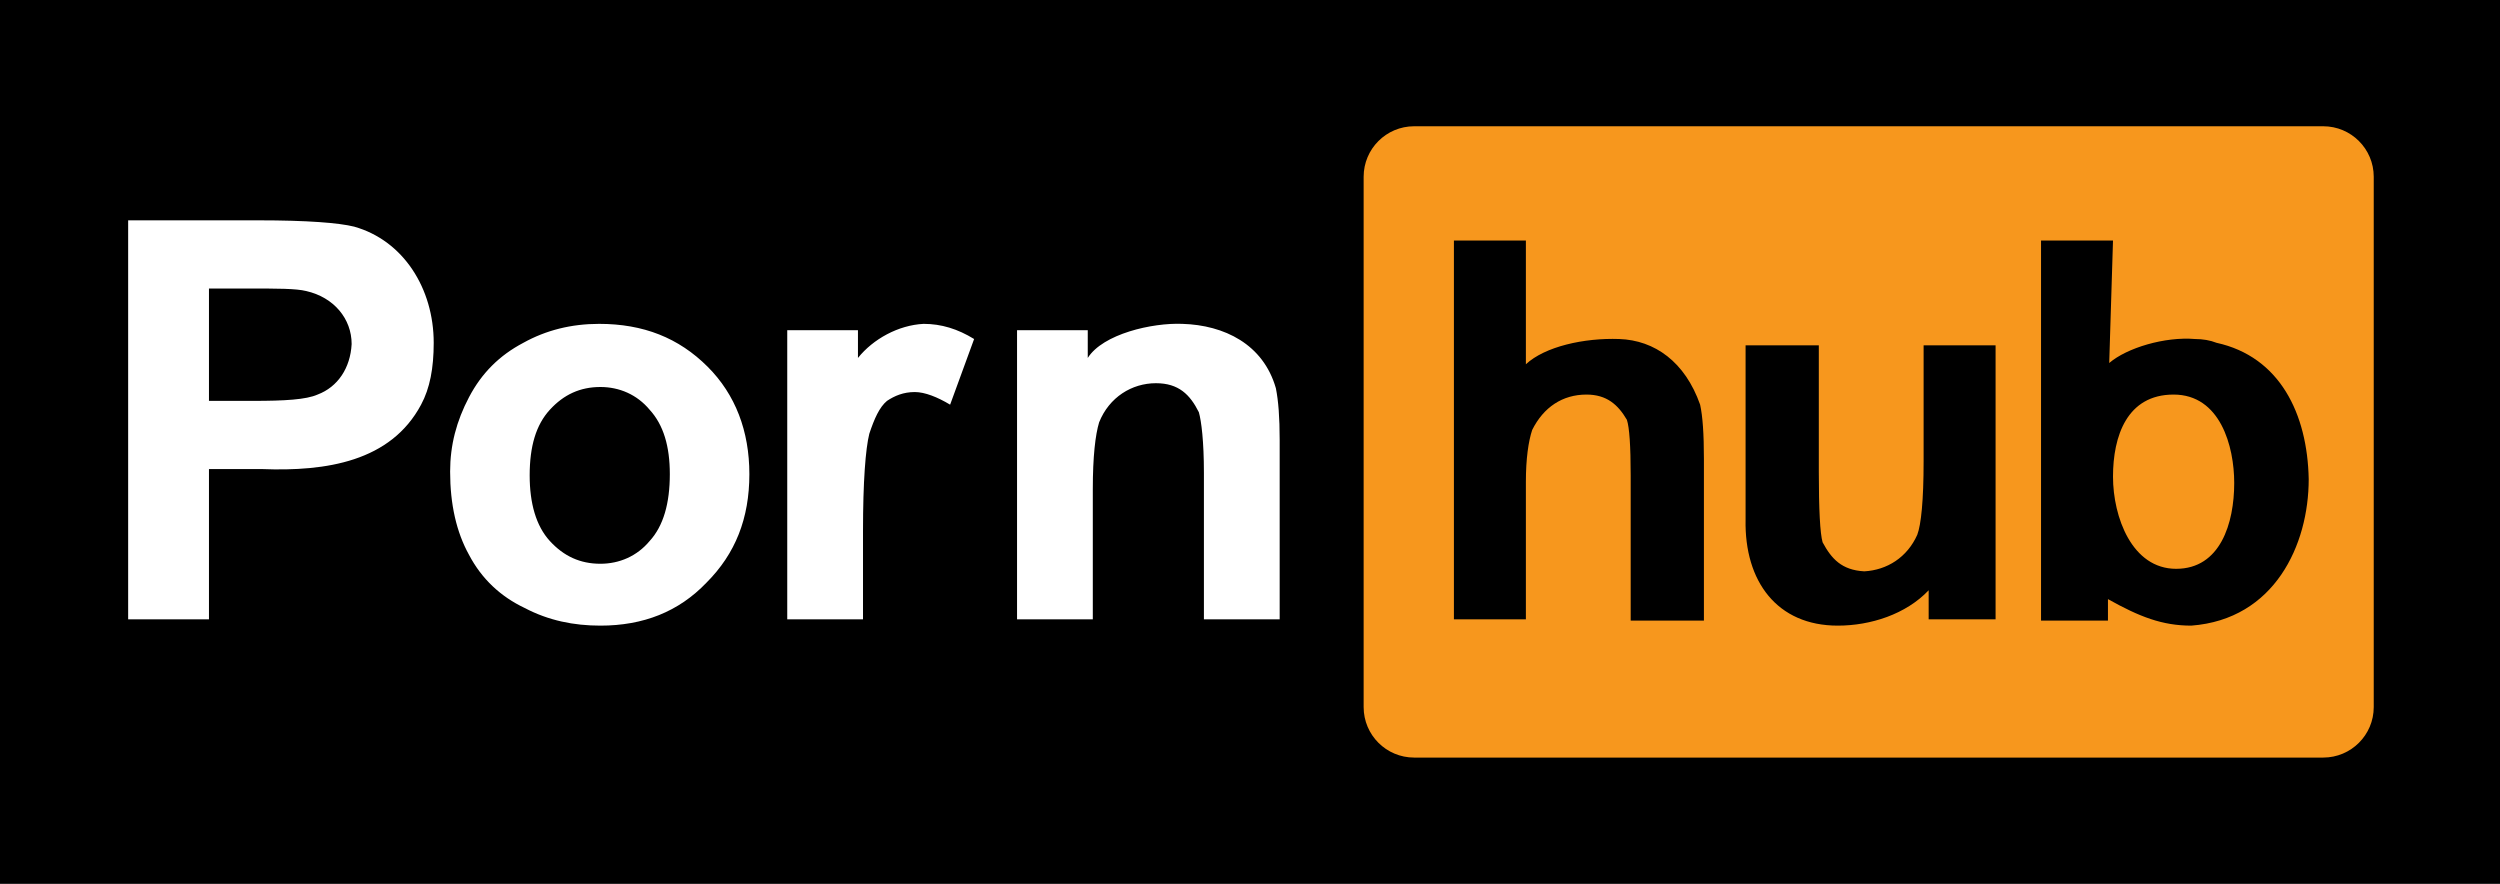
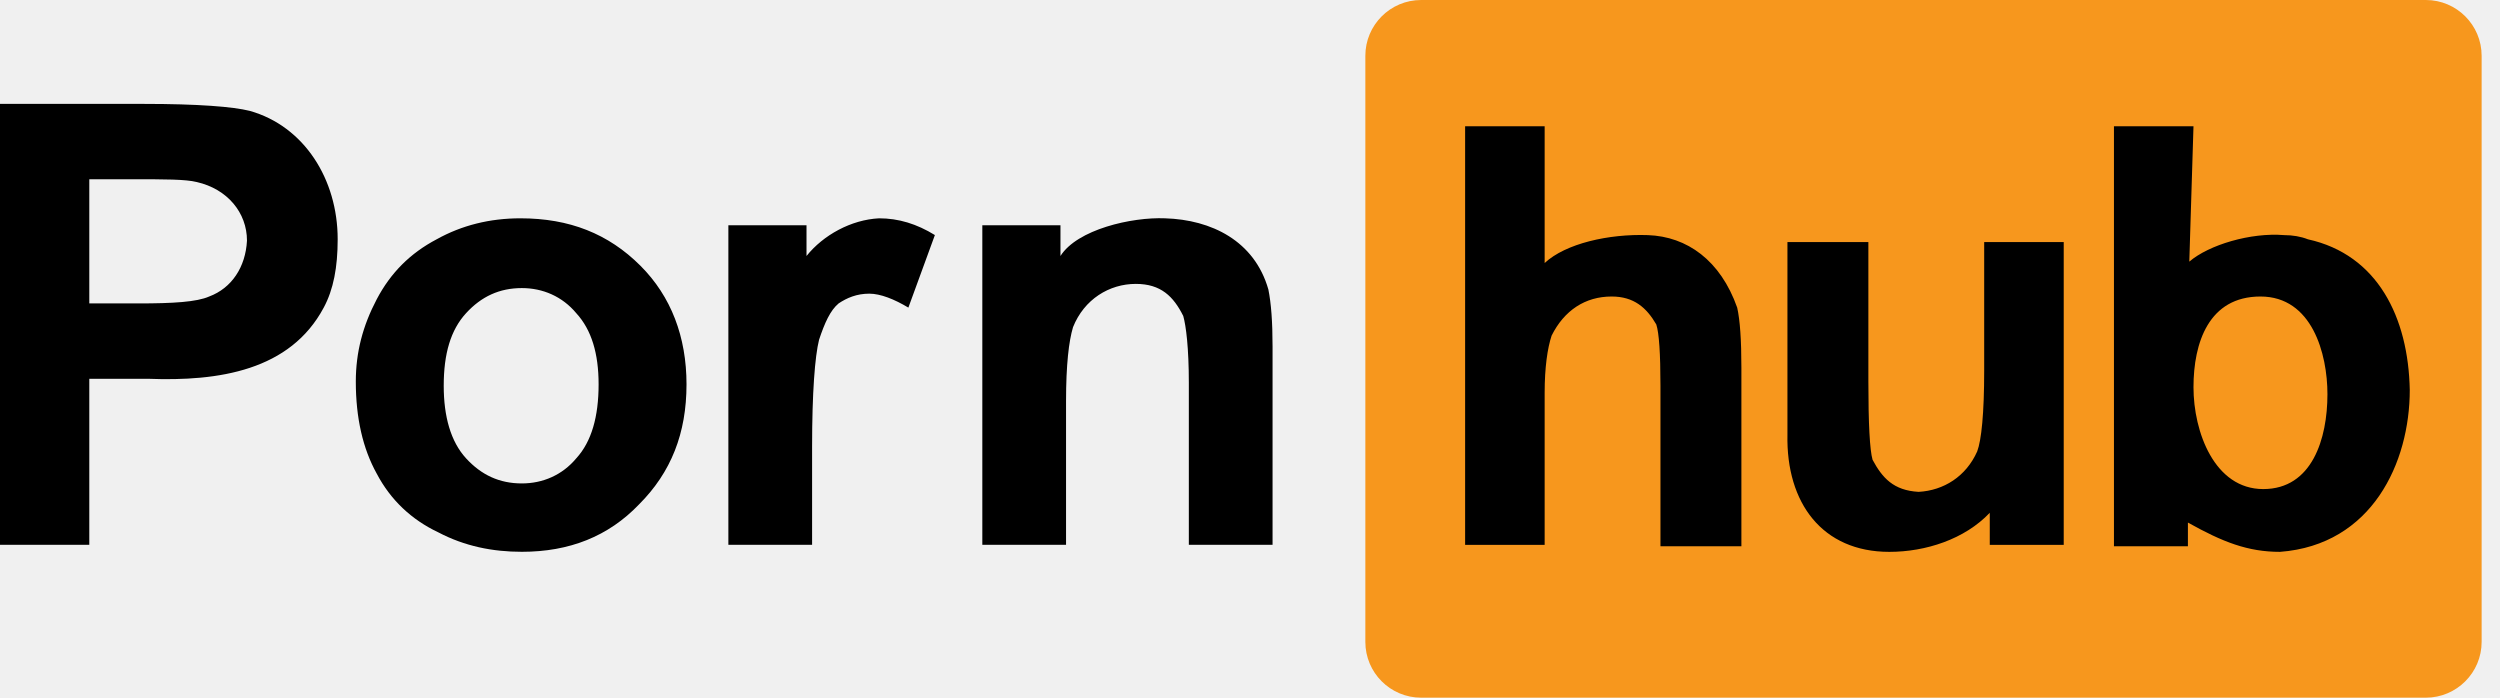
- <svg xmlns="http://www.w3.org/2000/svg" width="198" height="70">
-   <rect width="198" height="70" />
-   <rect x="108" y="10" width="80" height="50" rx="4" fill="#f7971d" />
-   <g transform="matrix(.1 0 0 .1 86.85 30.15)" stroke-width="10">
-     <path d="m887-30c-5-2-11-3-17-3-24-2-54 7-68 19l3-97h-57v301h53v-17c25 14 43 21 66 21 66-5 93-64 93-116-1-52-23-97-73-108zm-32 179c-35 0-50-41-50-73s11-65 48-65 48 41 48 70c0 32-11 68-46 68zm-200-85c0 31-2 50-5 58-8 18-24 28-42 29-18-1-26-10-33-23-2-7-3-26-3-56v-100h-58v138c-1 49 25 84 73 84 26 0 54-9 72-28v23h53v-217h-57zm-241-97c-28-1-59 6-74 20v-98h-57v300h57v-109c0-18 2-32 5-41 9-18 24-28 43-28 16 0 25 8 32 20 2 6 3 21 3 44v115h58v-128c0-20-1-34-3-43-12-34-36-51-64-52" />
-     <path d="m68-45c-24-1-63 8-75 27v-22h-56v229h60v-103c0-26 2-43 5-53 8-20 26-31 45-31 18 0 27 9 34 23 2 7 4 23 4 48v116h60v-142c0-18-1-31-3-41-10-35-41-50-74-51zm-257 27v-22h-56v229h60v-70c0-39 2-65 5-77 4-12 8-21 14-26 6-4 13-7 22-7 8 0 18 4 28 10l19-52c-13-8-26-12-40-12-20 1-40 12-52 27zm-205-27c-22 0-42 5-60 15-19 10-33 24-43 43s-15 38-15 59c0 26 5 48 15 66 10 19 25 33 44 42 19 10 39 14 60 14 34 0 62-11 84-34 23-23 34-51 34-86 0-34-11-63-33-85-23-23-51-34-86-34m40 172c-10 12-24 18-39 18-16 0-29-6-40-18s-16-30-16-52c0-23 5-40 16-52s24-18 40-18c15 0 29 6 39 18 11 12 16 29 16 51 0 23-5 41-16 53m-310-254h-103v316h64v-119h42c51 2 102-6 126-51 7-13 10-29 10-49 0-43-24-81-63-92-12-3-37-5-76-5zm47 138c-9 4-26 5-51 5h-35v-89h31c23 0 38 0 46 2 22 5 36 22 36 42-1 19-11 34-27 40" fill="#fff" />
+ <svg xmlns="http://www.w3.org/2000/svg" width="86" height="24" viewBox="0 0 86 24" fill="none">
+   <g clip-path="url(#clip0_811_462)">
+     <path d="M83.448 0H48.888C47.827 0 46.968 0.86 46.968 1.92V22.08C46.968 23.14 47.827 24 48.888 24H83.448C84.508 24 85.368 23.14 85.368 22.08V1.92C85.368 0.86 84.508 0 83.448 0Z" fill="#F7971D" />
+     <path d="M79.392 8.232C79.152 8.136 78.864 8.088 78.576 8.088C77.424 7.992 75.984 8.424 75.312 9L75.456 4.344H72.72V18.792H75.264V17.976C76.464 18.648 77.328 18.984 78.432 18.984C81.6 18.744 82.896 15.912 82.896 13.416C82.848 10.92 81.792 8.76 79.392 8.232ZM77.856 16.824C76.176 16.824 75.456 14.856 75.456 13.32C75.456 11.784 75.984 10.2 77.76 10.2C79.536 10.2 80.064 12.168 80.064 13.56C80.064 15.096 79.536 16.824 77.856 16.824ZM68.256 12.744C68.256 14.232 68.16 15.144 68.016 15.528C67.632 16.392 66.864 16.872 66 16.92C65.136 16.872 64.752 16.44 64.416 15.816C64.32 15.48 64.272 14.568 64.272 13.128V8.328H61.488V14.952C61.44 17.304 62.688 18.984 64.992 18.984C66.24 18.984 67.584 18.552 68.448 17.64V18.744H70.992V8.328H68.256V12.744ZM56.688 8.088C55.344 8.04 53.856 8.376 53.136 9.048V4.344H50.4V18.744H53.136V13.512C53.136 12.648 53.232 11.976 53.376 11.544C53.808 10.68 54.528 10.2 55.44 10.2C56.208 10.2 56.64 10.584 56.976 11.16C57.072 11.448 57.12 12.168 57.12 13.272V18.792H59.904V12.648C59.904 11.688 59.856 11.016 59.76 10.584C59.184 8.952 58.032 8.136 56.688 8.088Z" fill="black" />
+     <path d="M40.08 7.51C38.928 7.462 37.056 7.894 36.48 8.806V7.75H33.792V18.742H36.672V13.798C36.672 12.55 36.768 11.734 36.912 11.254C37.296 10.294 38.16 9.766 39.072 9.766C39.936 9.766 40.368 10.198 40.704 10.87C40.8 11.206 40.896 11.974 40.896 13.174V18.742H43.776V11.926C43.776 11.062 43.728 10.438 43.632 9.958C43.152 8.278 41.664 7.558 40.08 7.51ZM27.744 8.806V7.75H25.056V18.742H27.936V15.382C27.936 13.51 28.032 12.262 28.176 11.686C28.368 11.11 28.56 10.678 28.848 10.438C29.136 10.246 29.472 10.102 29.904 10.102C30.288 10.102 30.768 10.294 31.248 10.582L32.16 8.086C31.536 7.702 30.912 7.51 30.24 7.51C29.28 7.558 28.32 8.086 27.744 8.806ZM17.904 7.51C16.848 7.51 15.888 7.75 15.024 8.23C14.112 8.71 13.44 9.382 12.96 10.294C12.48 11.206 12.24 12.118 12.24 13.126C12.24 14.374 12.48 15.43 12.96 16.294C13.44 17.206 14.16 17.878 15.072 18.31C15.984 18.79 16.944 18.982 17.952 18.982C19.584 18.982 20.928 18.454 21.984 17.35C23.088 16.246 23.616 14.902 23.616 13.222C23.616 11.59 23.088 10.198 22.032 9.142C20.928 8.038 19.584 7.51 17.904 7.51ZM19.824 15.766C19.344 16.342 18.672 16.63 17.952 16.63C17.184 16.63 16.56 16.342 16.032 15.766C15.504 15.19 15.264 14.326 15.264 13.27C15.264 12.166 15.504 11.35 16.032 10.774C16.56 10.198 17.184 9.91 17.952 9.91C18.672 9.91 19.344 10.198 19.824 10.774C20.352 11.35 20.592 12.166 20.592 13.222C20.592 14.326 20.352 15.19 19.824 15.766ZM4.944 3.574H0V18.742H3.072V13.03H5.088C7.536 13.126 9.984 12.742 11.136 10.582C11.472 9.958 11.616 9.19 11.616 8.23C11.616 6.166 10.464 4.342 8.592 3.814C8.016 3.67 6.816 3.574 4.944 3.574ZM7.2 10.198C6.768 10.39 5.952 10.438 4.752 10.438H3.072V6.166H4.56C5.664 6.166 6.384 6.166 6.768 6.262C7.824 6.502 8.496 7.318 8.496 8.278C8.448 9.19 7.968 9.91 7.2 10.198Z" fill="black" />
  </g>
+   <defs>
+     <clipPath id="clip0_811_462">
+       <rect width="85.44" height="24" fill="white" />
+     </clipPath>
+   </defs>
</svg>
